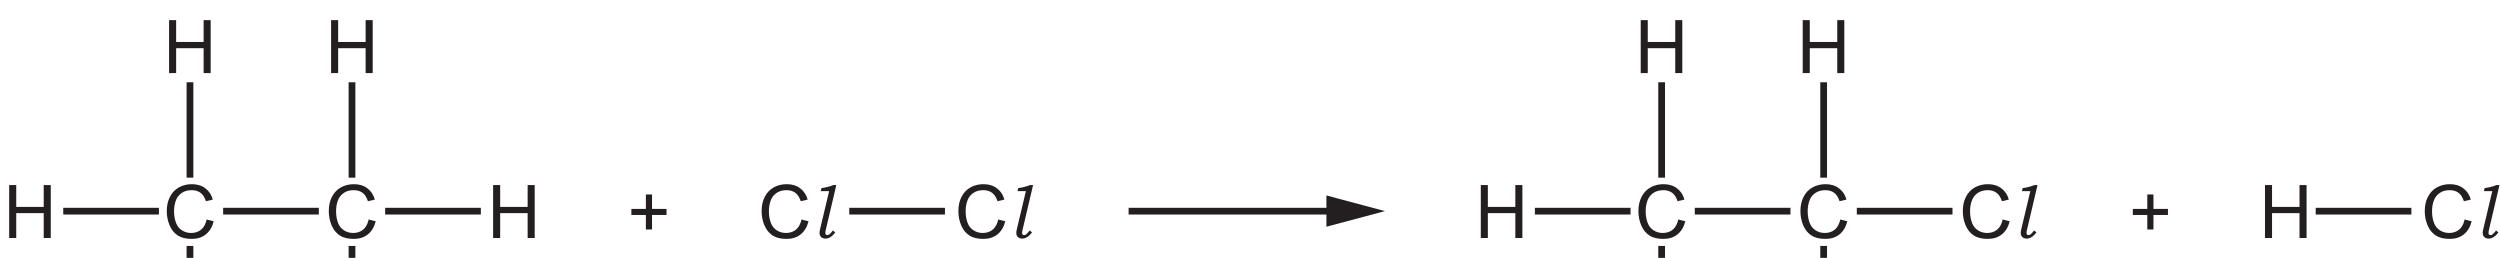
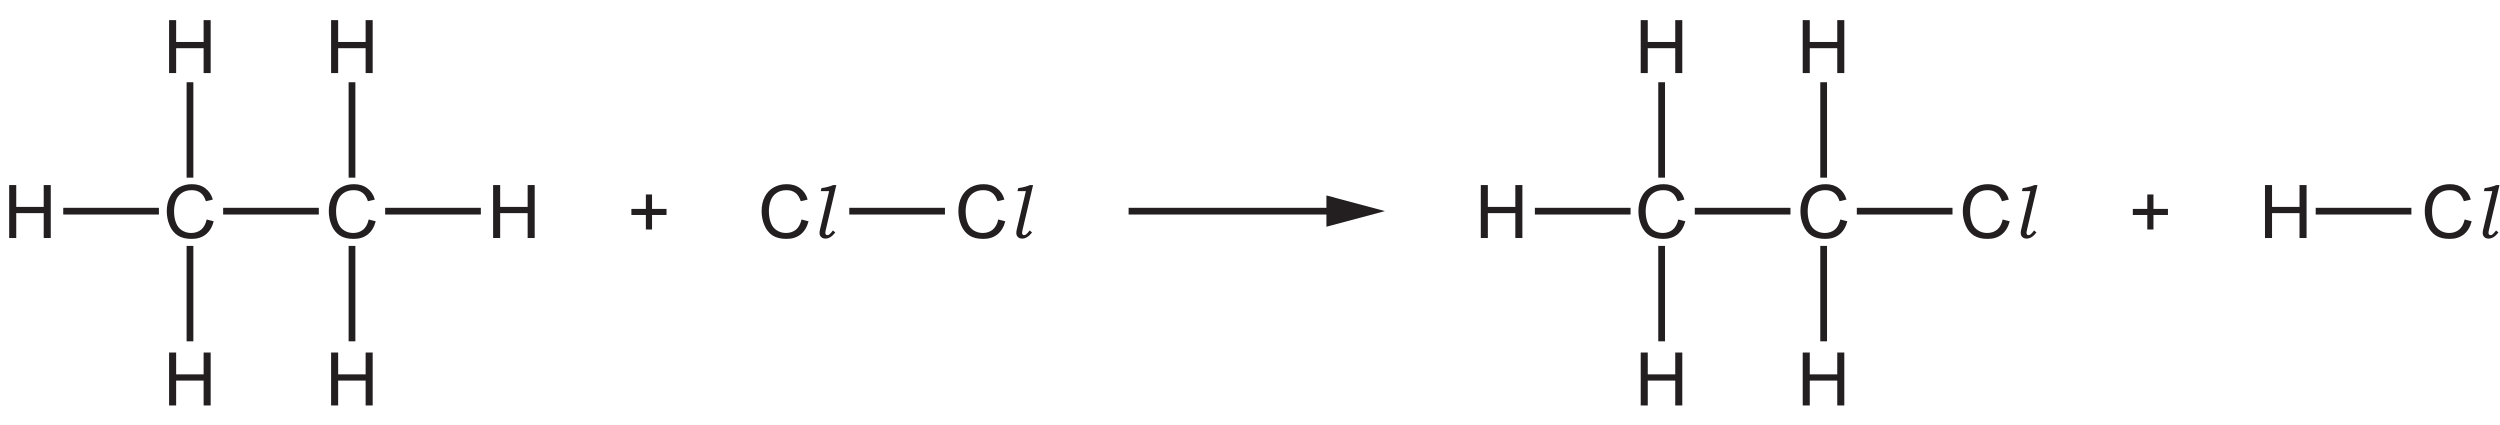
- <svg xmlns="http://www.w3.org/2000/svg" xmlns:xlink="http://www.w3.org/1999/xlink" data-id="0620_2021ON_21_q11_figA" data-width-mm="130.63" data-height-mm="13.48" data-measure="false" data-source="0620/21 ON 2021 p4" version="1.1" width="370.3" height="38.200" viewBox="0 0 370.3 38.200">
+ <svg xmlns="http://www.w3.org/2000/svg" xmlns:xlink="http://www.w3.org/1999/xlink" data-id="0620_2021ON_21_q11_figA" data-width-mm="130.63" data-height-mm="22.18" data-measure="false" data-source="0620/21 ON 2021 p4" version="1.1" width="370.3" height="62.860" viewBox="0 0 370.3 62.860">
  <defs>
    <clipPath id="clip_1">
-       <path transform="matrix(1,0,0,-1,-112.2,575.2)" d="M112.2 537H482.5V575.2H112.2Z" />
+       <path transform="matrix(1,0,0,-1,-112.2,575.2)" d="M112.2 512.339H482.5V575.2H112.2Z" />
    </clipPath>
    <clipPath id="clip_2">
      <path transform="matrix(1,0,0,-1,-112.2,575.2)" d="M0 0H595V842H0Z" />
    </clipPath>
    <path id="font_3_18" d="M.513 .114C.475 .083 .430 .068 .377 .068 .334 .068 .293 .079 .256 .102 .219 .125 .191 .158 .174 .203 .156 .25 .147 .302 .147 .363 .147 .410 .154 .457 .169 .500 .184 .545 .210 .580 .247 .606 .284 .633 .330 .646 .385 .646 .433 .646 .472 .634 .504 .610 .535 .587 .559 .549 .576 .497L.669 .519C.651 .585 .616 .636 .567 .672 .518 .709 .458 .727 .388 .727 .323 .727 .266 .713 .213 .684 .161 .655 .120 .613 .092 .557 .063 .502 .049 .437 .049 .362 .049 .294 .062 .230 .087 .171 .112 .111 .149 .066 .197 .034 .245 .003 .308-.012 .385-.012 .459-.012 .522 .007 .574 .048 .625 .089 .661 .148 .681 .226L.586 .250C.573 .190 .548 .144 .513 .114Z" />
    <path id="font_3_23" d="M.175 0V.336H.545V0H.640V.715H.545V.420H.175V.715H.080V0H.175Z" />
    <path id="font_4_1" d="M.291 .715C.267 .705 .244 .696 .222 .692 .200 .685 .171 .679 .133 .674L.123 .633H.236L.113 .114C.109 .098 .107 .083 .107 .068 .107 .046 .114 .027 .129 .013 .143-.001 .163-.008 .187-.008 .232-.008 .276 .019 .319 .075L.287 .102C.268 .076 .251 .058 .238 .048 .230 .042 .222 .039 .211 .039 .203 .039 .197 .042 .192 .047 .187 .052 .185 .060 .185 .070 .185 .077 .187 .092 .192 .114L.333 .715H.291Z" />
    <path id="font_3_4" d="M.333 .115V.311H.528V.393H.333V.588H.250V.393H.055V.311H.250V.115H.333Z" />
  </defs>
  <g clip-path="url(#clip_1)">
    <g clip-path="url(#clip_2)">
-       <use data-text="C" xlink:href="#font_3_18" transform="matrix(10.9988,0,0,-10.9686,24.1649,35.254)" fill="#231f20" />
-       <use data-text="H" xlink:href="#font_3_23" transform="matrix(10.9988,0,0,-10.9686,24.1649,10.8238)" fill="#231f20" />
+       <use data-text="C" xlink:href="#font_3_18" transform="matrix(10.9988,0,0,-10.9686,24.1649,35.2541)" fill="#231f20" />
+       <use data-text="H" xlink:href="#font_3_23" transform="matrix(10.9988,0,0,-10.9686,24.1649,10.8239)" fill="#231f20" />
+       <use data-text="H" xlink:href="#font_3_23" transform="matrix(10.9988,0,0,-10.9686,24.1649,60.0575)" fill="#231f20" />
      <path transform="matrix(1.0014,0,0,0.9986,-112.2,575.2)" stroke-width=".998" stroke-linecap="butt" stroke-miterlimit="10" stroke-linejoin="miter" fill="none" stroke="#231f20" d="M140.143-549.655V-563.808M140.143-525.379V-539.531" />
      <use data-text="H" xlink:href="#font_3_23" transform="matrix(10.9988,0,0,-10.9686,48.1623,10.824)" fill="#231f20" />
+       <use data-text="H" xlink:href="#font_3_23" transform="matrix(10.9988,0,0,-10.9686,48.1623,60.0577)" fill="#231f20" />
      <path transform="matrix(1.0014,0,0,0.9986,-112.2,575.2)" stroke-width=".998" stroke-linecap="butt" stroke-miterlimit="10" stroke-linejoin="miter" fill="none" stroke="#231f20" d="M164.108-549.655V-563.808M164.108-525.379V-539.531M145.049-544.684H159.201" />
-       <use data-text="C" xlink:href="#font_3_18" transform="matrix(10.9988,0,0,-10.9686,48.1623,35.254)" fill="#231f20" />
+       <use data-text="C" xlink:href="#font_3_18" transform="matrix(10.9988,0,0,-10.9686,48.1623,35.2541)" fill="#231f20" />
      <path transform="matrix(1.0014,0,0,0.9986,-112.2,575.2)" stroke-width=".998" stroke-linecap="butt" stroke-miterlimit="10" stroke-linejoin="miter" fill="none" stroke="#231f20" d="M169.013-544.684H183.166" />
-       <use data-text="H" xlink:href="#font_3_23" transform="matrix(10.9988,0,0,-10.9686,72.1597,35.254)" fill="#231f20" />
-       <use data-text="C" xlink:href="#font_3_18" transform="matrix(10.9988,0,0,-10.9686,112.272,35.254)" fill="#231f20" />
-       <use data-text="l" xlink:href="#font_4_1" transform="matrix(10.9988,0,0,-10.9686,120.214,35.254)" fill="#231f20" />
-       <use data-text="C" xlink:href="#font_3_18" transform="matrix(10.9988,0,0,-10.9686,141.415,35.254)" fill="#231f20" />
-       <use data-text="l" xlink:href="#font_4_1" transform="matrix(10.9988,0,0,-10.9686,149.358,35.254)" fill="#231f20" />
-       <use data-text="C" xlink:href="#font_3_18" transform="matrix(10.9988,0,0,-10.9686,290.191,35.254)" fill="#231f20" />
-       <use data-text="l" xlink:href="#font_4_1" transform="matrix(10.9988,0,0,-10.9686,298.134,35.254)" fill="#231f20" />
+       <use data-text="H" xlink:href="#font_3_23" transform="matrix(10.9988,0,0,-10.9686,72.1597,35.2541)" fill="#231f20" />
+       <use data-text="C" xlink:href="#font_3_18" transform="matrix(10.9988,0,0,-10.9686,112.272,35.2541)" fill="#231f20" />
+       <use data-text="l" xlink:href="#font_4_1" transform="matrix(10.9988,0,0,-10.9686,120.214,35.2541)" fill="#231f20" />
+       <use data-text="C" xlink:href="#font_3_18" transform="matrix(10.9988,0,0,-10.9686,141.415,35.2541)" fill="#231f20" />
+       <use data-text="l" xlink:href="#font_4_1" transform="matrix(10.9988,0,0,-10.9686,149.358,35.2541)" fill="#231f20" />
+       <use data-text="C" xlink:href="#font_3_18" transform="matrix(10.9988,0,0,-10.9686,290.191,35.2541)" fill="#231f20" />
+       <use data-text="l" xlink:href="#font_4_1" transform="matrix(10.9988,0,0,-10.9686,298.134,35.2541)" fill="#231f20" />
      <path transform="matrix(1.0014,0,0,0.9986,-112.2,575.2)" stroke-width=".998" stroke-linecap="butt" stroke-miterlimit="10" stroke-linejoin="miter" fill="none" stroke="#231f20" d="M237.661-544.684H251.814" />
-       <use data-text="C" xlink:href="#font_3_18" transform="matrix(10.9988,0,0,-10.9686,358.617,35.254)" fill="#231f20" />
-       <use data-text="l" xlink:href="#font_4_1" transform="matrix(10.9988,0,0,-10.9686,366.561,35.254)" fill="#231f20" />
+       <use data-text="C" xlink:href="#font_3_18" transform="matrix(10.9988,0,0,-10.9686,358.617,35.2541)" fill="#231f20" />
+       <use data-text="l" xlink:href="#font_4_1" transform="matrix(10.9988,0,0,-10.9686,366.561,35.2541)" fill="#231f20" />
      <path transform="matrix(1.0014,0,0,0.9986,-112.2,575.2)" stroke-width=".998" stroke-linecap="butt" stroke-miterlimit="10" stroke-linejoin="miter" fill="none" stroke="#231f20" d="M454.565-544.684H468.717M278.979-544.684H309.826" />
      <path transform="matrix(1,0,0,-1,-112.2,575.2)" d="M308.668 541.617 317.34 543.933 308.668 546.252V541.617" fill="#231f20" />
-       <use data-text="+" xlink:href="#font_3_4" transform="matrix(10.9988,0,0,-10.9686,92.9173,35.254)" fill="#231f20" />
-       <use data-text="+" xlink:href="#font_3_4" transform="matrix(10.9988,0,0,-10.9686,315.308,35.254)" fill="#231f20" />
-       <use data-text="H" xlink:href="#font_3_23" transform="matrix(10.9988,0,0,-10.9686,0.480186,35.254)" fill="#231f20" />
+       <use data-text="+" xlink:href="#font_3_4" transform="matrix(10.9988,0,0,-10.9686,92.9173,35.2541)" fill="#231f20" />
+       <use data-text="+" xlink:href="#font_3_4" transform="matrix(10.9988,0,0,-10.9686,315.308,35.2541)" fill="#231f20" />
+       <use data-text="H" xlink:href="#font_3_23" transform="matrix(10.9988,0,0,-10.9686,0.480186,35.2541)" fill="#231f20" />
      <path transform="matrix(1.0014,0,0,0.9986,-112.2,575.2)" stroke-width=".998" stroke-linecap="butt" stroke-miterlimit="10" stroke-linejoin="miter" fill="none" stroke="#231f20" d="M121.397-544.684H135.549" />
-       <use data-text="C" xlink:href="#font_3_18" transform="matrix(10.9988,0,0,-10.9686,242.142,35.254)" fill="#231f20" />
-       <use data-text="H" xlink:href="#font_3_23" transform="matrix(10.9988,0,0,-10.9686,242.142,10.8238)" fill="#231f20" />
+       <use data-text="C" xlink:href="#font_3_18" transform="matrix(10.9988,0,0,-10.9686,242.142,35.2541)" fill="#231f20" />
+       <use data-text="H" xlink:href="#font_3_23" transform="matrix(10.9988,0,0,-10.9686,242.142,10.8239)" fill="#231f20" />
+       <use data-text="H" xlink:href="#font_3_23" transform="matrix(10.9988,0,0,-10.9686,242.142,60.0575)" fill="#231f20" />
      <path transform="matrix(1.0014,0,0,0.9986,-112.2,575.2)" stroke-width=".998" stroke-linecap="butt" stroke-miterlimit="10" stroke-linejoin="miter" fill="none" stroke="#231f20" d="M357.821-549.655V-563.808M357.821-525.379V-539.531" />
      <use data-text="H" xlink:href="#font_3_23" transform="matrix(10.9988,0,0,-10.9686,266.139,10.824)" fill="#231f20" />
+       <use data-text="H" xlink:href="#font_3_23" transform="matrix(10.9988,0,0,-10.9686,266.139,60.0577)" fill="#231f20" />
      <path transform="matrix(1.0014,0,0,0.9986,-112.2,575.2)" stroke-width=".998" stroke-linecap="butt" stroke-miterlimit="10" stroke-linejoin="miter" fill="none" stroke="#231f20" d="M381.785-549.655V-563.808M381.785-525.379V-539.531M362.725-544.684H376.878" />
-       <use data-text="C" xlink:href="#font_3_18" transform="matrix(10.9988,0,0,-10.9686,266.139,35.254)" fill="#231f20" />
+       <use data-text="C" xlink:href="#font_3_18" transform="matrix(10.9988,0,0,-10.9686,266.139,35.2541)" fill="#231f20" />
      <path transform="matrix(1.0014,0,0,0.9986,-112.2,575.2)" stroke-width=".998" stroke-linecap="butt" stroke-miterlimit="10" stroke-linejoin="miter" fill="none" stroke="#231f20" d="M386.69-544.684H400.843" />
-       <use data-text="H" xlink:href="#font_3_23" transform="matrix(10.9988,0,0,-10.9686,218.456,35.254)" fill="#231f20" />
-       <use data-text="H" xlink:href="#font_3_23" transform="matrix(10.9988,0,0,-10.9686,334.61,35.254)" fill="#231f20" />
+       <use data-text="H" xlink:href="#font_3_23" transform="matrix(10.9988,0,0,-10.9686,218.456,35.2541)" fill="#231f20" />
+       <use data-text="H" xlink:href="#font_3_23" transform="matrix(10.9988,0,0,-10.9686,334.61,35.2541)" fill="#231f20" />
      <path transform="matrix(1.0014,0,0,0.9986,-112.2,575.2)" stroke-width=".998" stroke-linecap="butt" stroke-miterlimit="10" stroke-linejoin="miter" fill="none" stroke="#231f20" d="M339.072-544.684H353.225" />
    </g>
  </g>
</svg>
